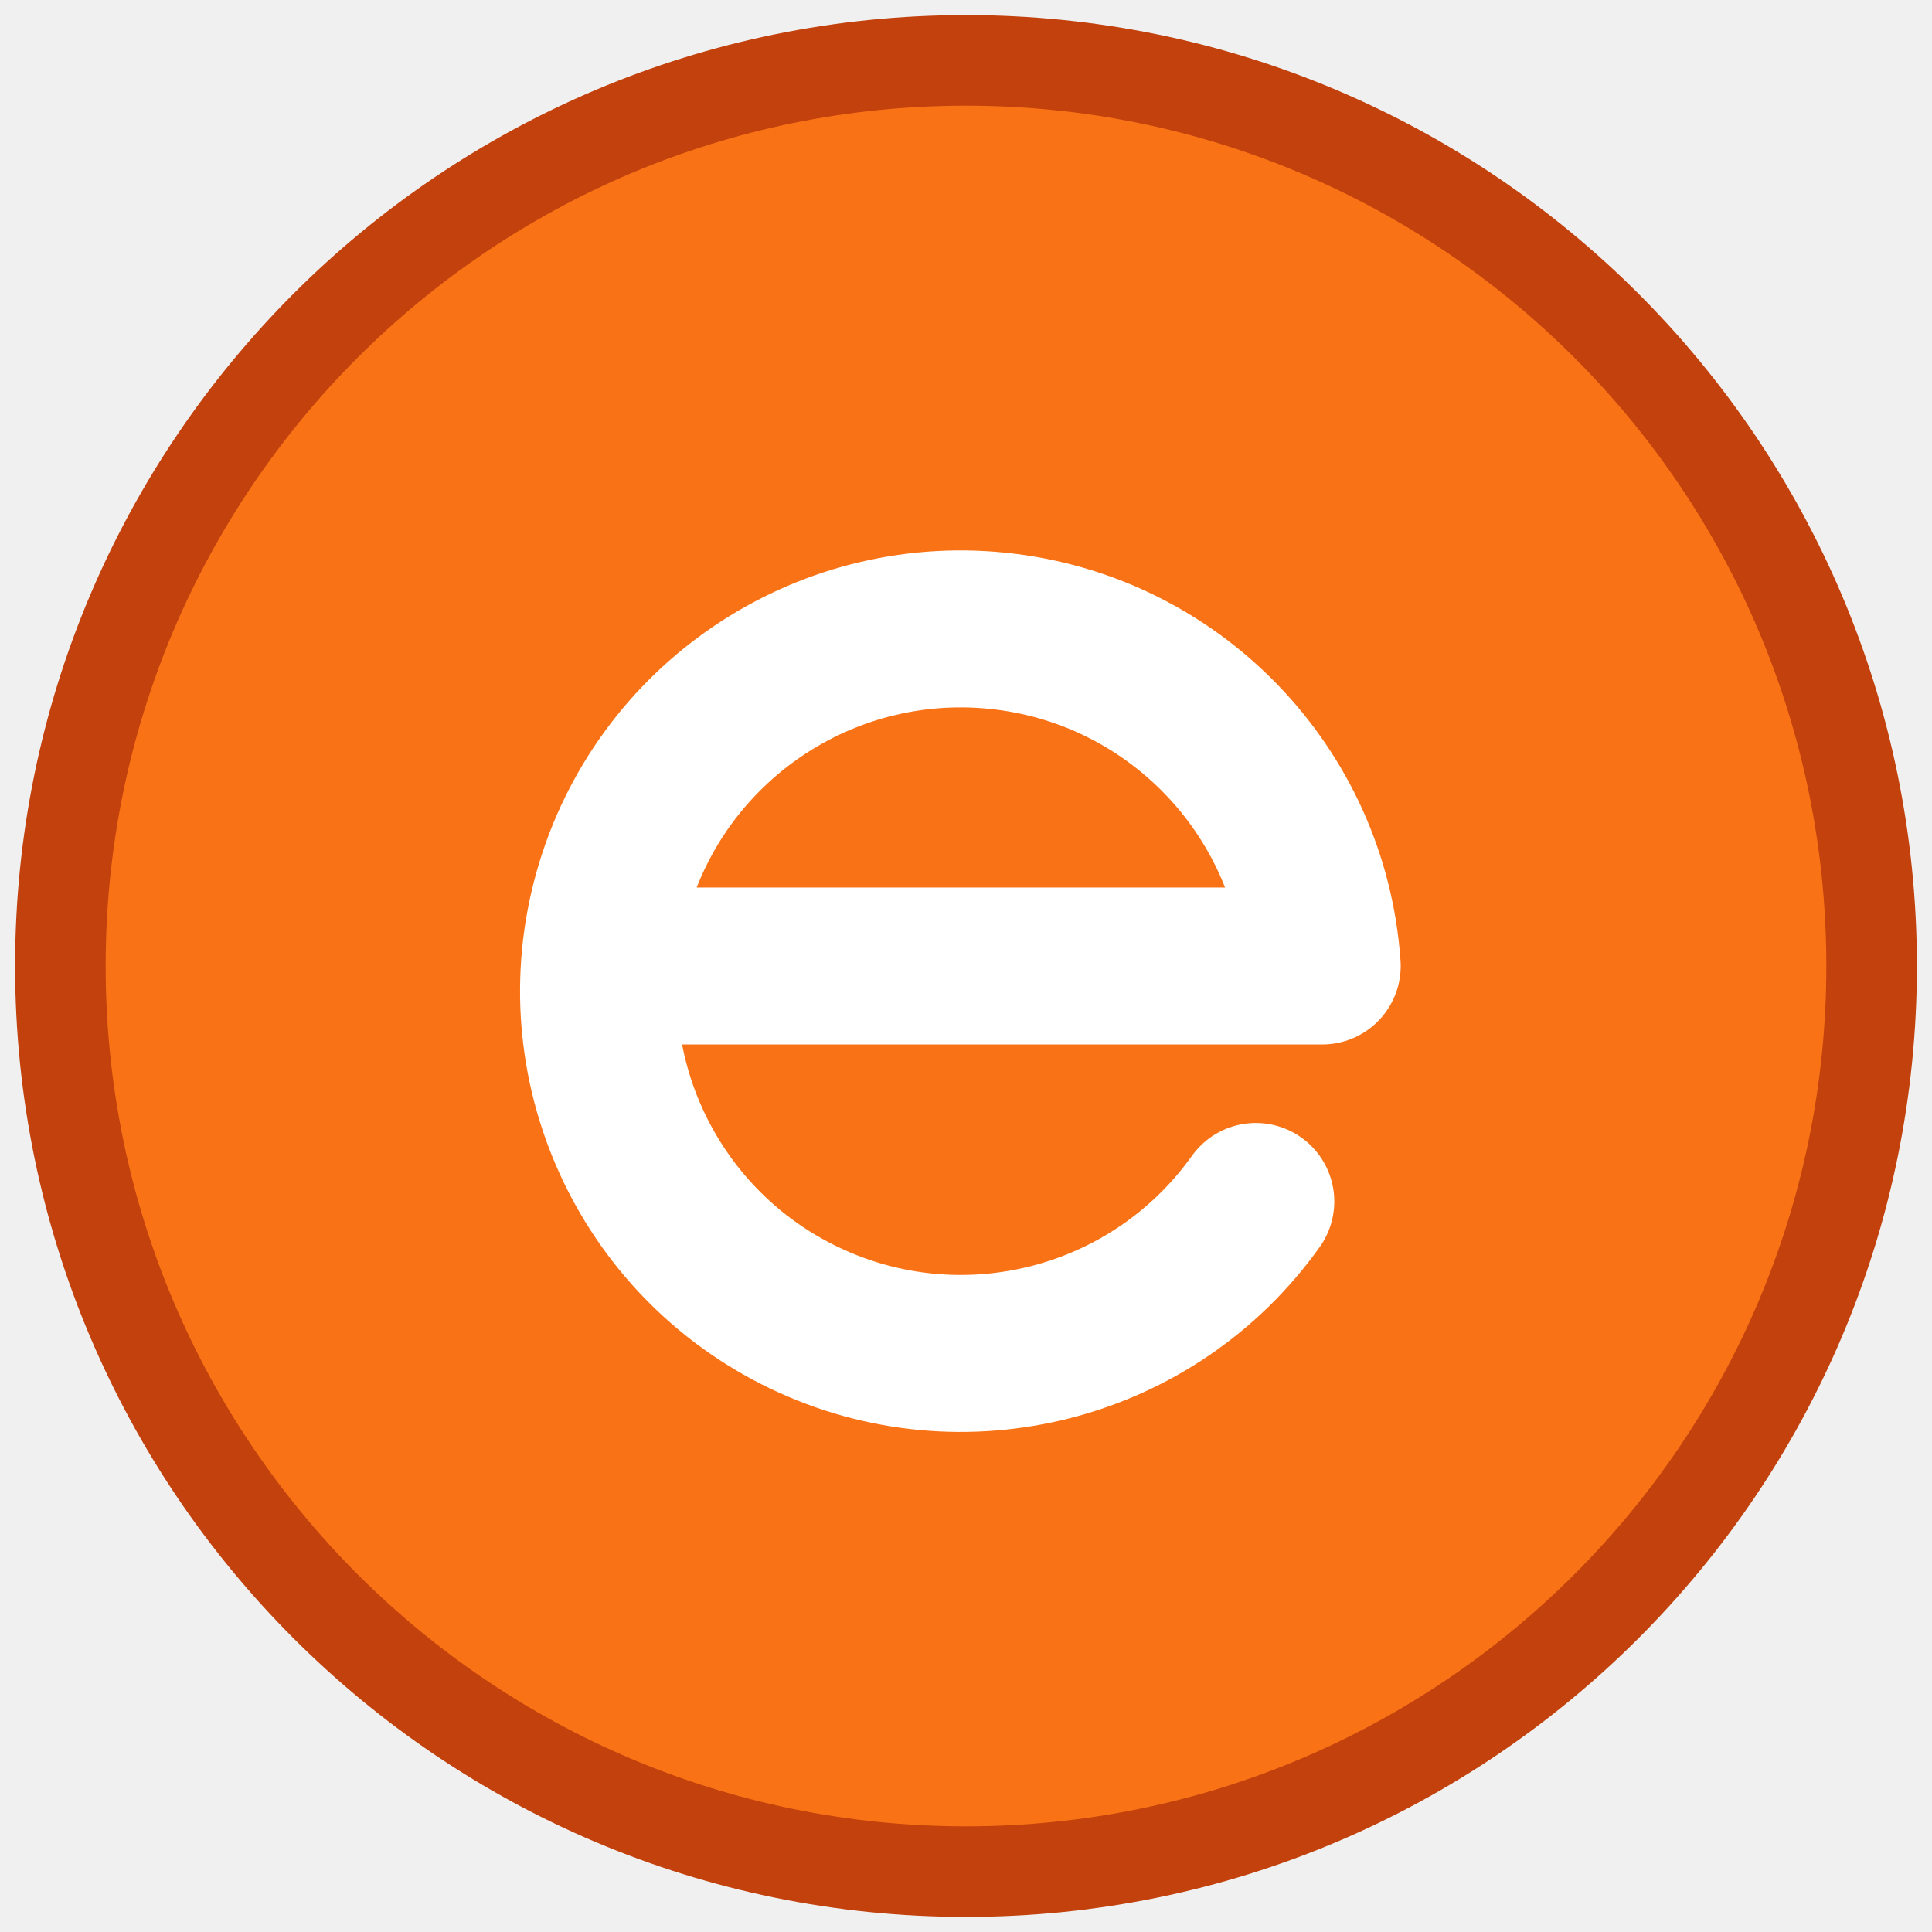
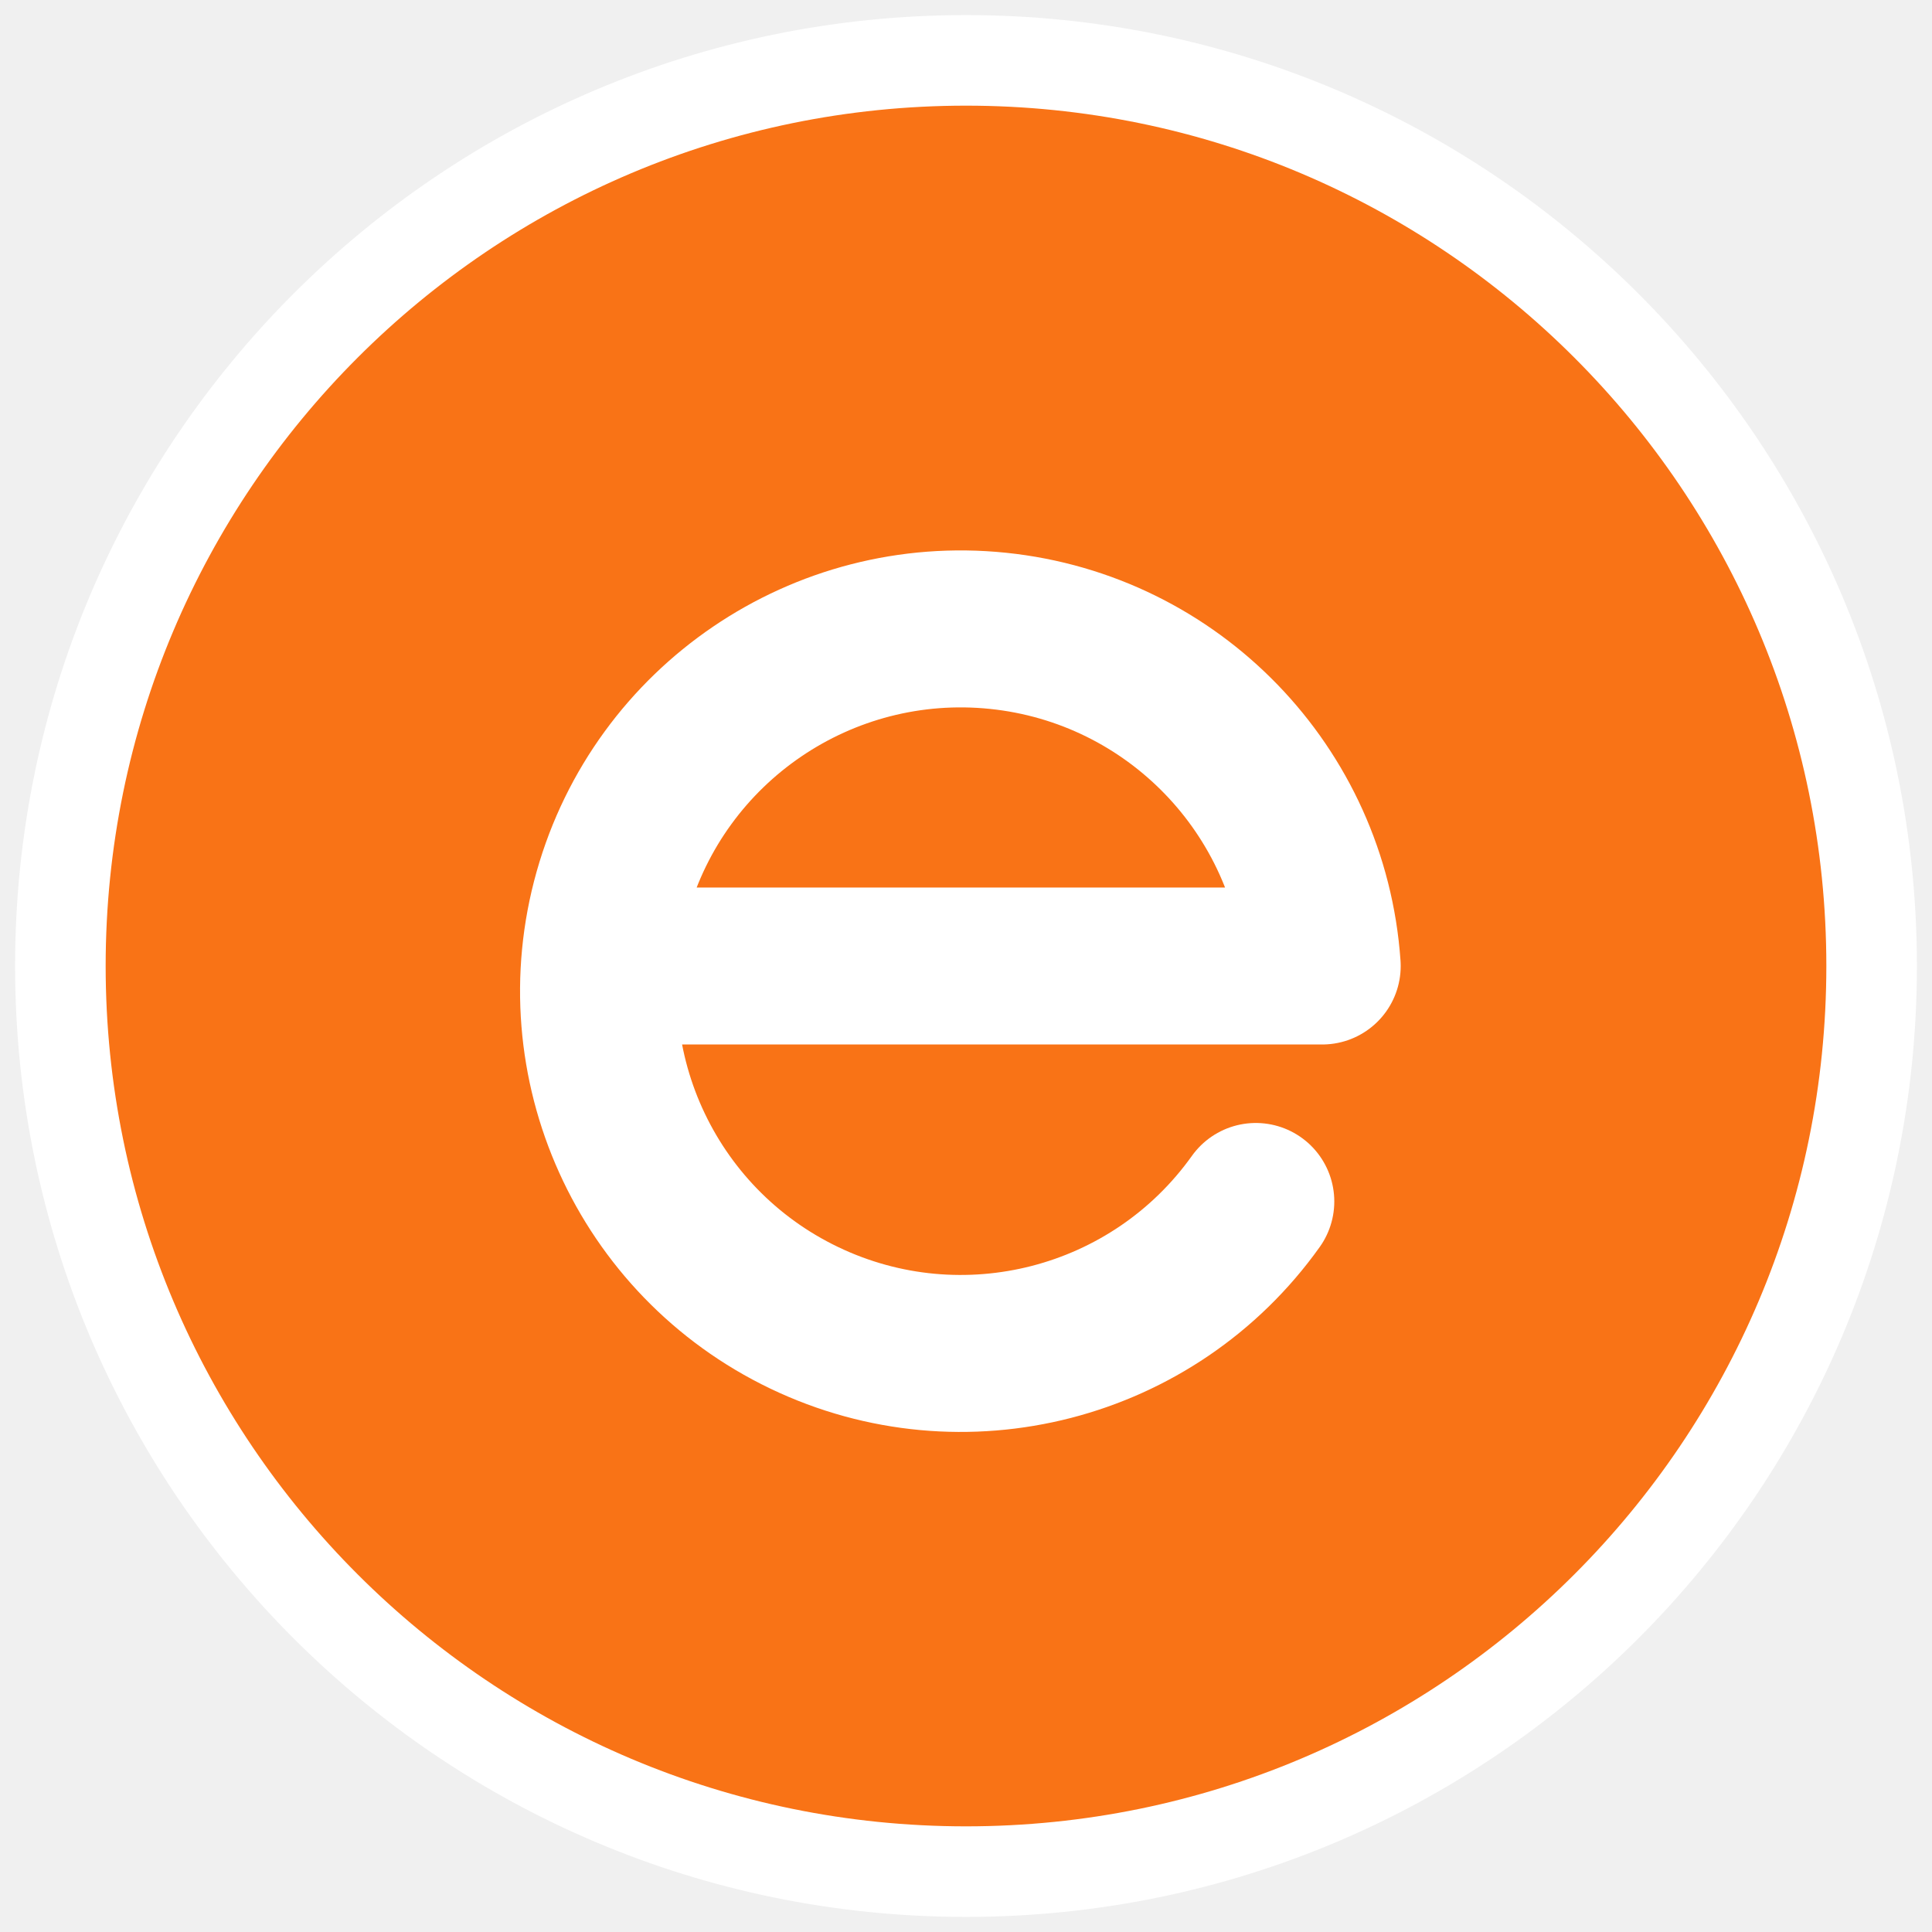
<svg xmlns="http://www.w3.org/2000/svg" viewBox="0 0 32 32" width="32" height="32">
-   <circle cx="16" cy="16" r="15" fill="#f97316" stroke="#c2410c" stroke-width="1.5" />
+   <circle cx="16" cy="16" r="15" fill="#f97316" stroke="#ffffff" stroke-width="1.5" />
  <g color="#ffffff">
    <path d="M 20.8 19.9 A 6 6 0 1 1 21.9 16 L 10.1 16" fill="none" stroke="currentColor" stroke-width="2.6" stroke-linecap="round" stroke-linejoin="round" />
  </g>
</svg>
